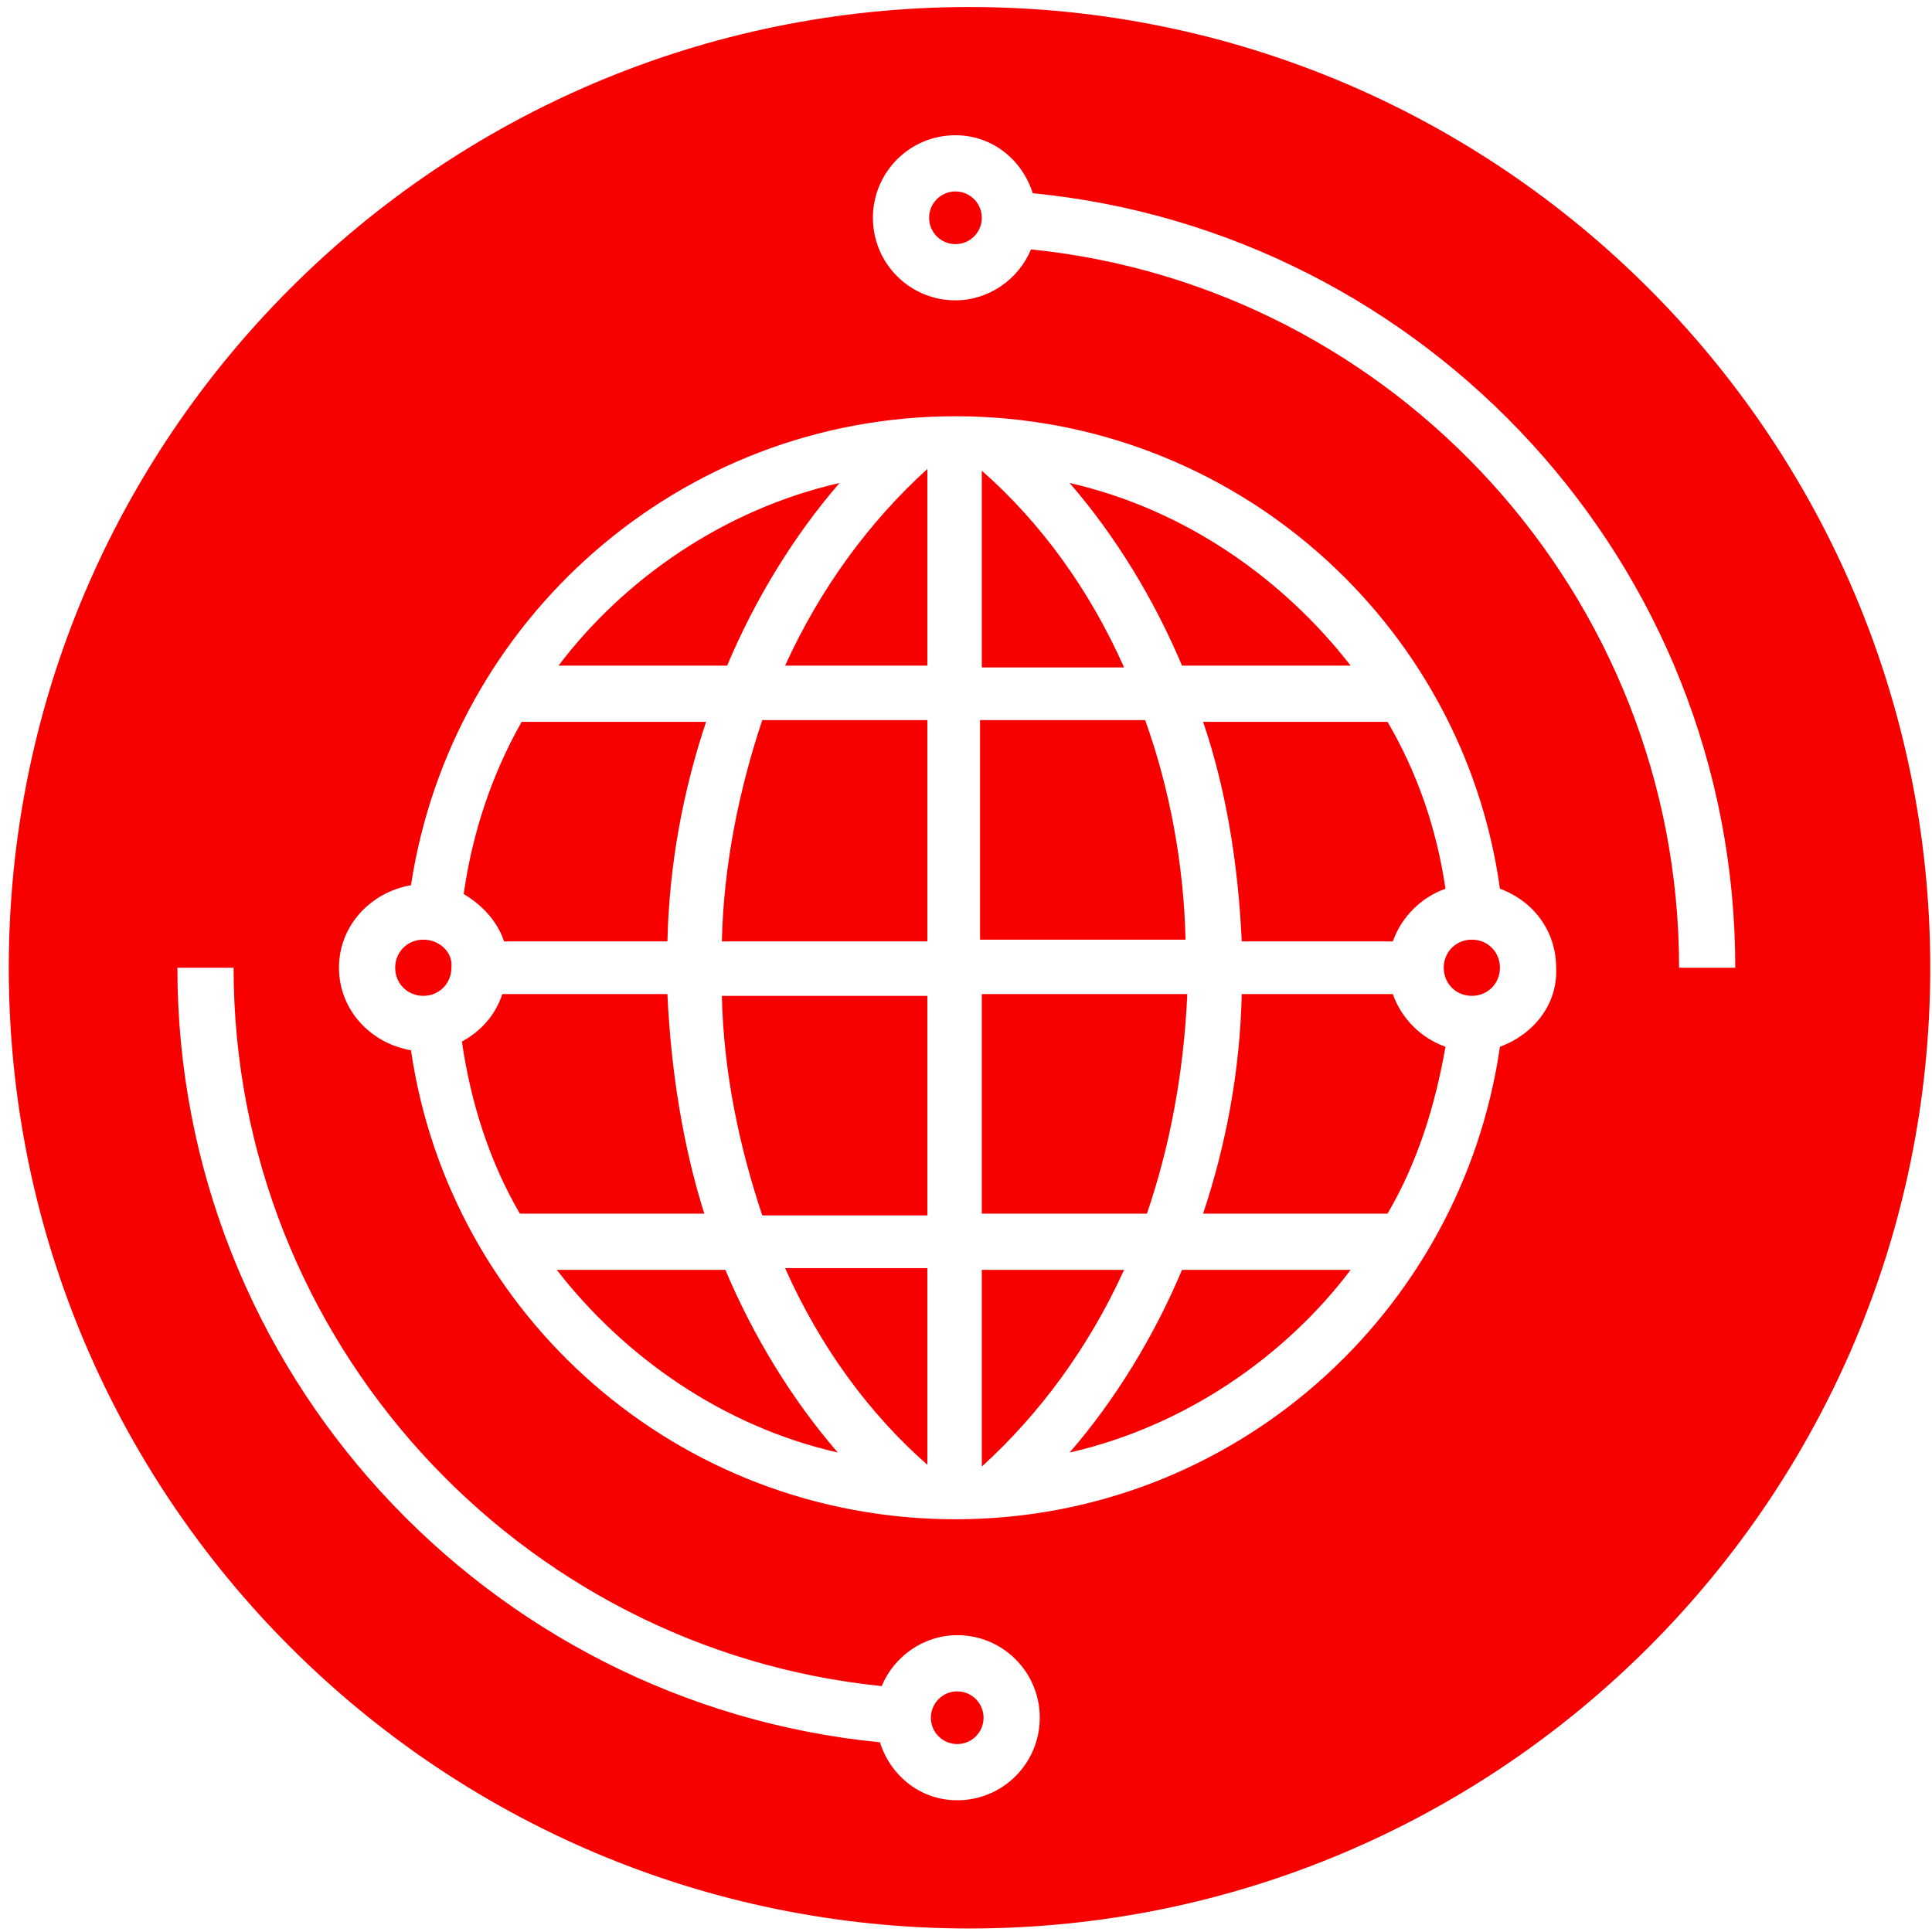
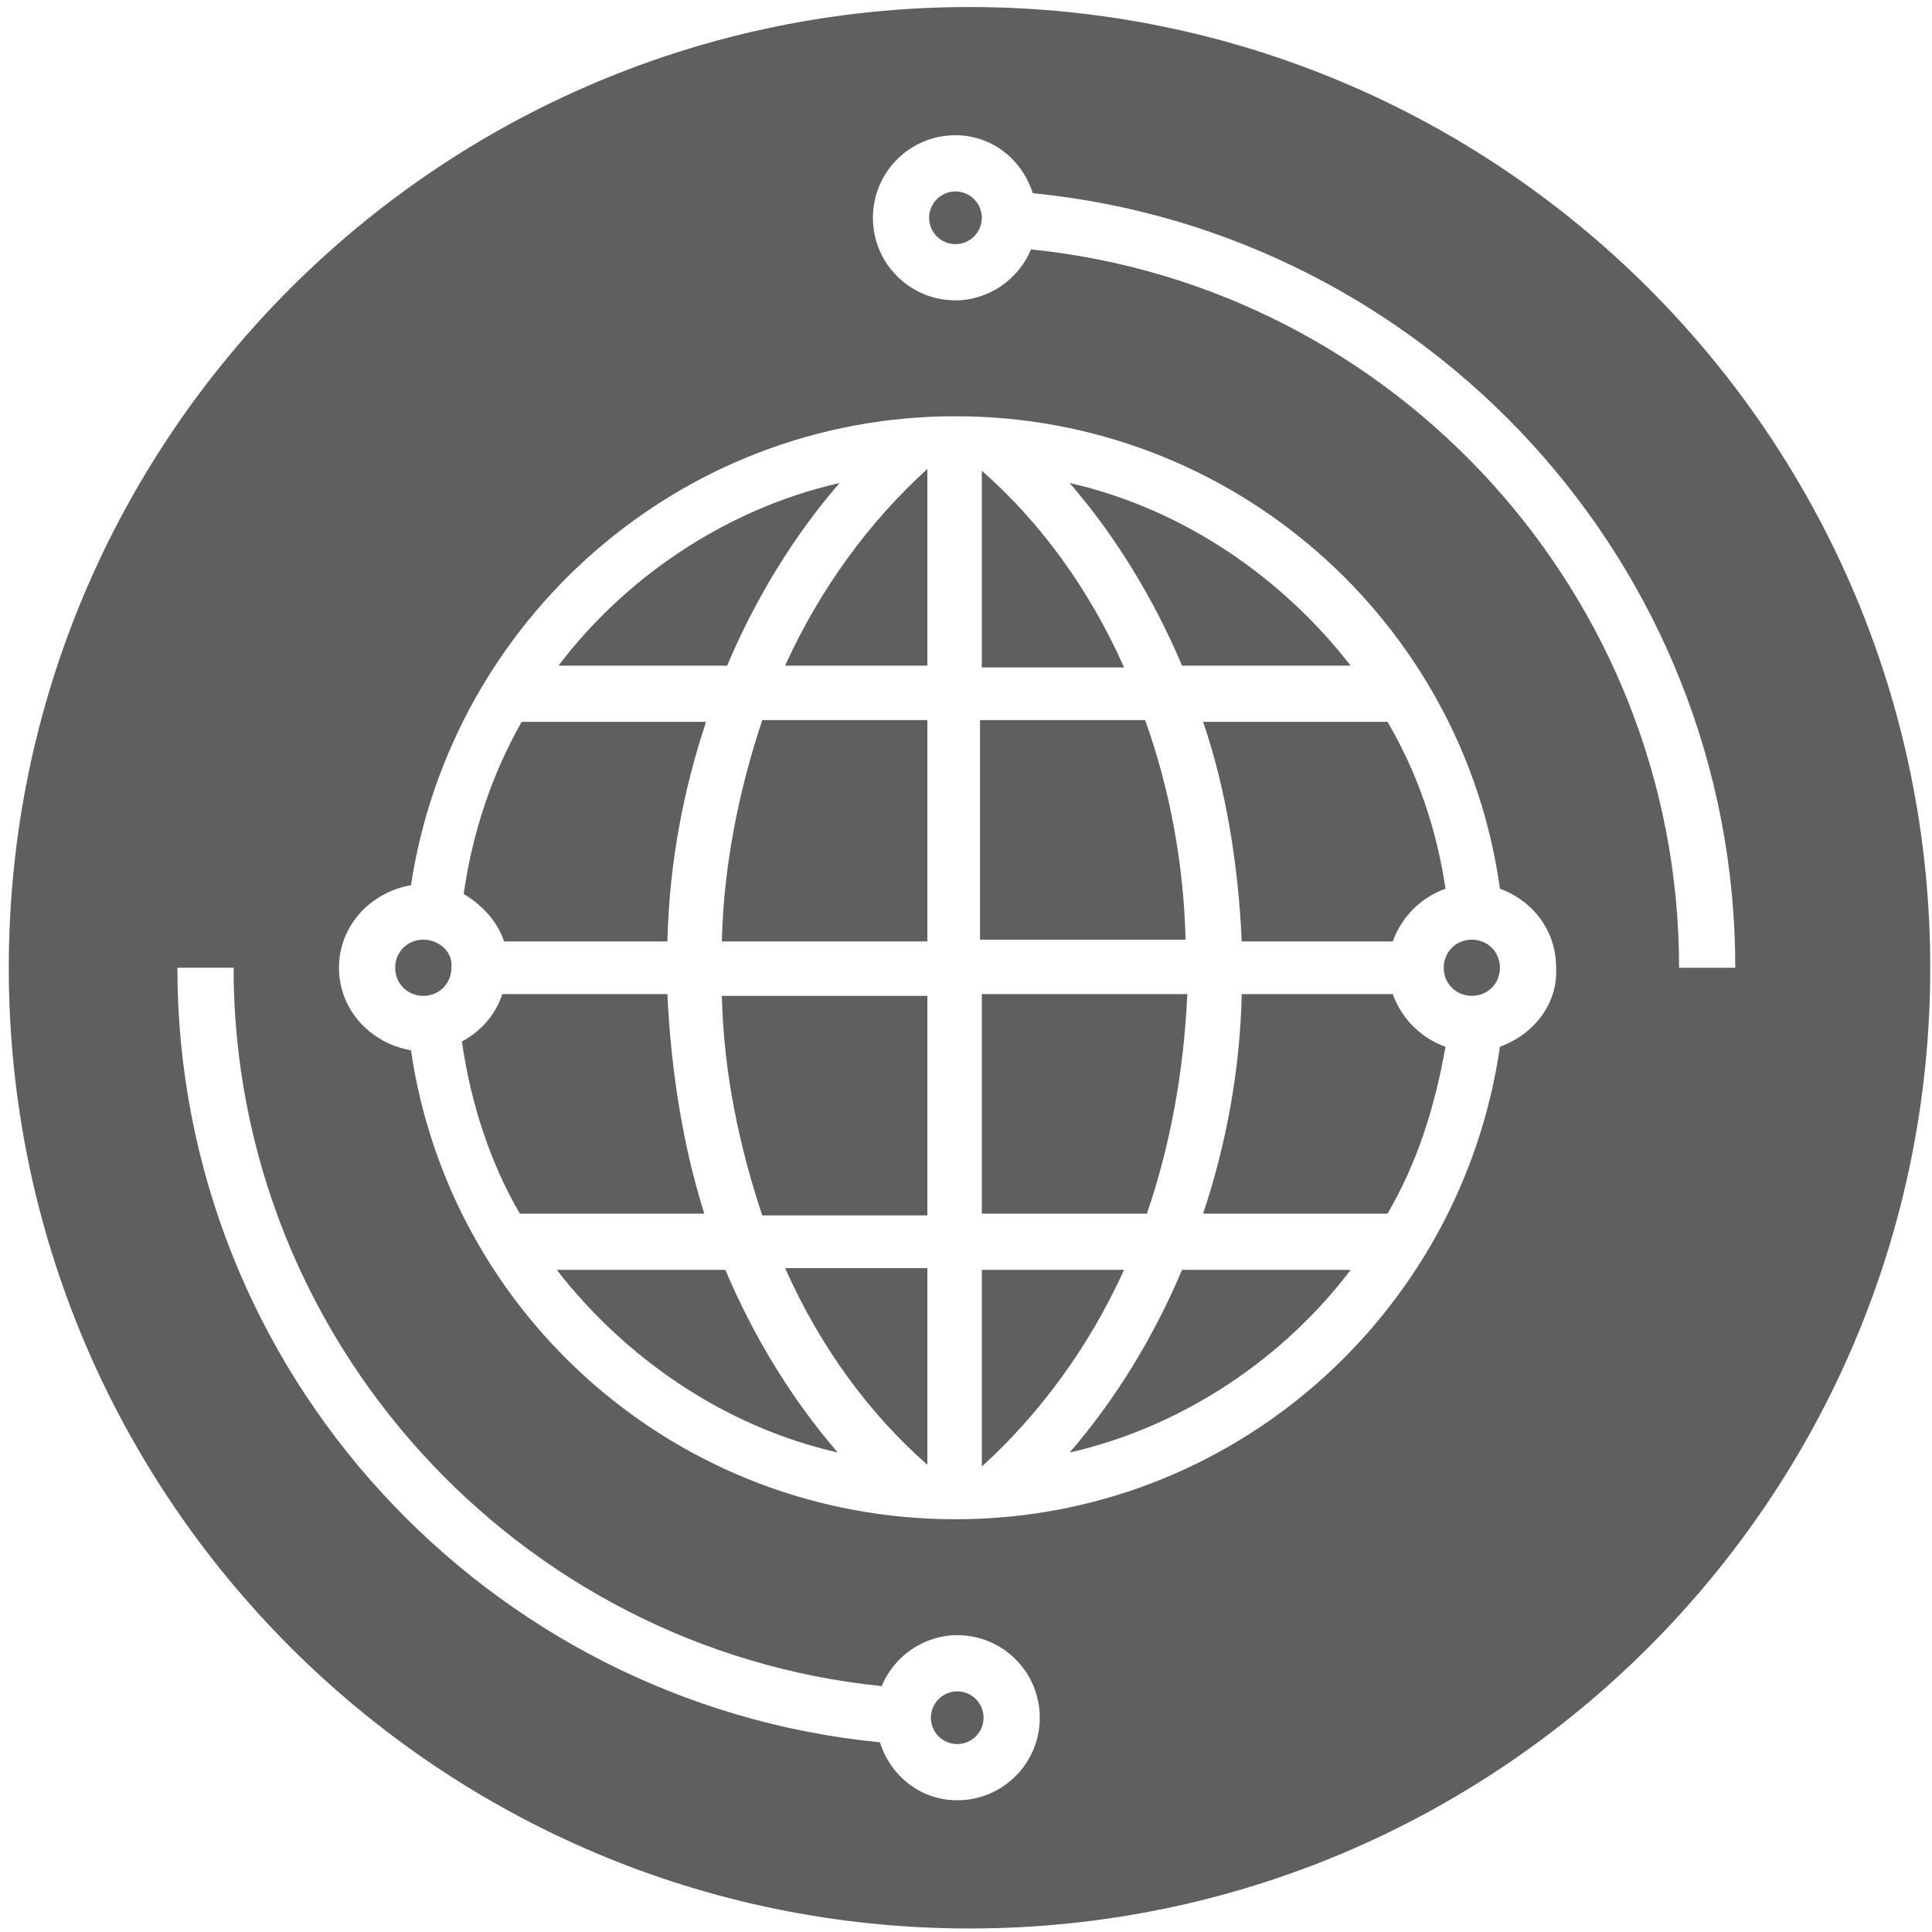
<svg xmlns="http://www.w3.org/2000/svg" version="1.1" id="Icons" x="0px" y="0px" width="50" height="50" viewBox="90 89 110 110" style="enable-background:new 90 89 110 110;" xml:space="preserve">
  <style type="text/css">
- 	.st0{fill:#F80000;}
+ 	.st0{fill:#5F5F5F;}
</style>
  <g>
    <path class="st0" d="M121.7,161.3c3.8,4.9,9.4,8.9,16,10.4c-2.6-3-4.8-6.6-6.4-10.4H121.7z" />
    <path class="st0" d="M142.8,172.4v-11.2h-8.1C136.7,165.7,139.5,169.5,142.8,172.4z" />
    <path class="st0" d="M133.4,158.2h9.4v-12.5h-11.7C131.2,150.1,132.1,154.3,133.4,158.2z" />
    <path class="st0" d="M160.7,142.6h8.6c0.5-1.4,1.6-2.5,3-3c-0.5-3.4-1.6-6.6-3.3-9.5l-10.5,0C159.8,133.9,160.5,138.2,160.7,142.6z   " />
    <path class="st0" d="M166.9,126.9c-3.8-4.9-9.4-8.9-16-10.4c2.6,3,4.8,6.6,6.4,10.4H166.9z" />
    <path class="st0" d="M131.1,142.6h11.7V130h-9.4C132.1,133.9,131.2,138.2,131.1,142.6z" />
    <circle class="st0" cx="144.5" cy="186.8" r="1.5" />
    <path class="st0" d="M137.8,116.5c-6.6,1.5-12.3,5.5-16,10.4h9.6C133,123.1,135.2,119.5,137.8,116.5z" />
    <path class="st0" d="M118.7,142.6h9.3c0.1-4.4,0.9-8.6,2.2-12.5l-10.5,0c-1.7,3-2.8,6.3-3.3,9.8   C117.4,140.5,118.3,141.4,118.7,142.6z" />
    <path class="st0" d="M114.1,142.5c-0.9,0-1.6,0.7-1.6,1.6c0,0.9,0.7,1.6,1.6,1.6c0.9,0,1.6-0.7,1.6-1.6   C115.8,143.2,115,142.5,114.1,142.5z" />
    <path class="st0" d="M128,145.6h-9.4c-0.4,1.2-1.2,2.1-2.3,2.7c0.5,3.5,1.6,6.9,3.3,9.8l10.5,0C128.9,154.3,128.2,150,128,145.6z" />
    <path class="st0" d="M134.7,126.9h8.1v-11.2C139.5,118.7,136.7,122.5,134.7,126.9z" />
    <path class="st0" d="M145.2,89.4c-30.2,0-54.7,24.5-54.7,54.7c0,30.2,24.5,54.7,54.7,54.7c30.2,0,54.7-24.5,54.7-54.7   C199.9,113.9,175.4,89.4,145.2,89.4z M144.5,191.5c-2.1,0-3.8-1.4-4.4-3.3c-22.4-2.2-40-21.1-40-44.1h3.2   c0,21.2,16.2,38.8,36.9,40.9c0.7-1.7,2.4-2.9,4.3-2.9c2.6,0,4.7,2.1,4.7,4.7C149.2,189.4,147.1,191.5,144.5,191.5z M175.4,148.6   c-2.2,15.2-15.2,26.9-31,26.9c-15.8,0-28.8-11.6-31-26.7c-2.3-0.4-4.1-2.3-4.1-4.7c0-2.4,1.8-4.3,4.1-4.7   c2.3-15.1,15.3-26.7,31-26.7c15.8,0,28.9,11.7,31,26.9c1.9,0.7,3.2,2.4,3.2,4.5C178.7,146.2,177.3,147.9,175.4,148.6z M148.7,103.2   c-0.7,1.7-2.4,2.9-4.3,2.9c-2.6,0-4.7-2.1-4.7-4.7c0-2.6,2.1-4.7,4.7-4.7c2.1,0,3.8,1.4,4.4,3.3c22.4,2.2,40,21.1,40,44.1h-3.2   C185.6,122.9,169.4,105.3,148.7,103.2z" />
    <path class="st0" d="M169.3,145.6h-8.6c-0.1,4.4-0.9,8.6-2.2,12.5l10.5,0c1.7-2.9,2.7-6.1,3.3-9.5   C170.9,148.1,169.8,147,169.3,145.6z" />
    <path class="st0" d="M173.8,142.5c-0.9,0-1.6,0.7-1.6,1.6c0,0.9,0.7,1.6,1.6,1.6c0.9,0,1.6-0.7,1.6-1.6   C175.4,143.2,174.7,142.5,173.8,142.5z" />
    <circle class="st0" cx="144.4" cy="101.4" r="1.5" />
    <path class="st0" d="M157.6,145.6h-11.7v12.5h9.4C156.6,154.3,157.4,150.1,157.6,145.6z" />
    <path class="st0" d="M155.2,130h-9.4v12.5h11.7C157.4,138.2,156.6,133.9,155.2,130z" />
    <path class="st0" d="M145.9,115.8v11.2h8.1C152,122.5,149.2,118.7,145.9,115.8z" />
    <path class="st0" d="M145.9,161.3v11.2c3.3-3,6.1-6.8,8.1-11.2H145.9z" />
    <path class="st0" d="M150.9,171.7c6.6-1.5,12.3-5.5,16-10.4h-9.6C155.7,165.1,153.5,168.7,150.9,171.7z" />
  </g>
</svg>
